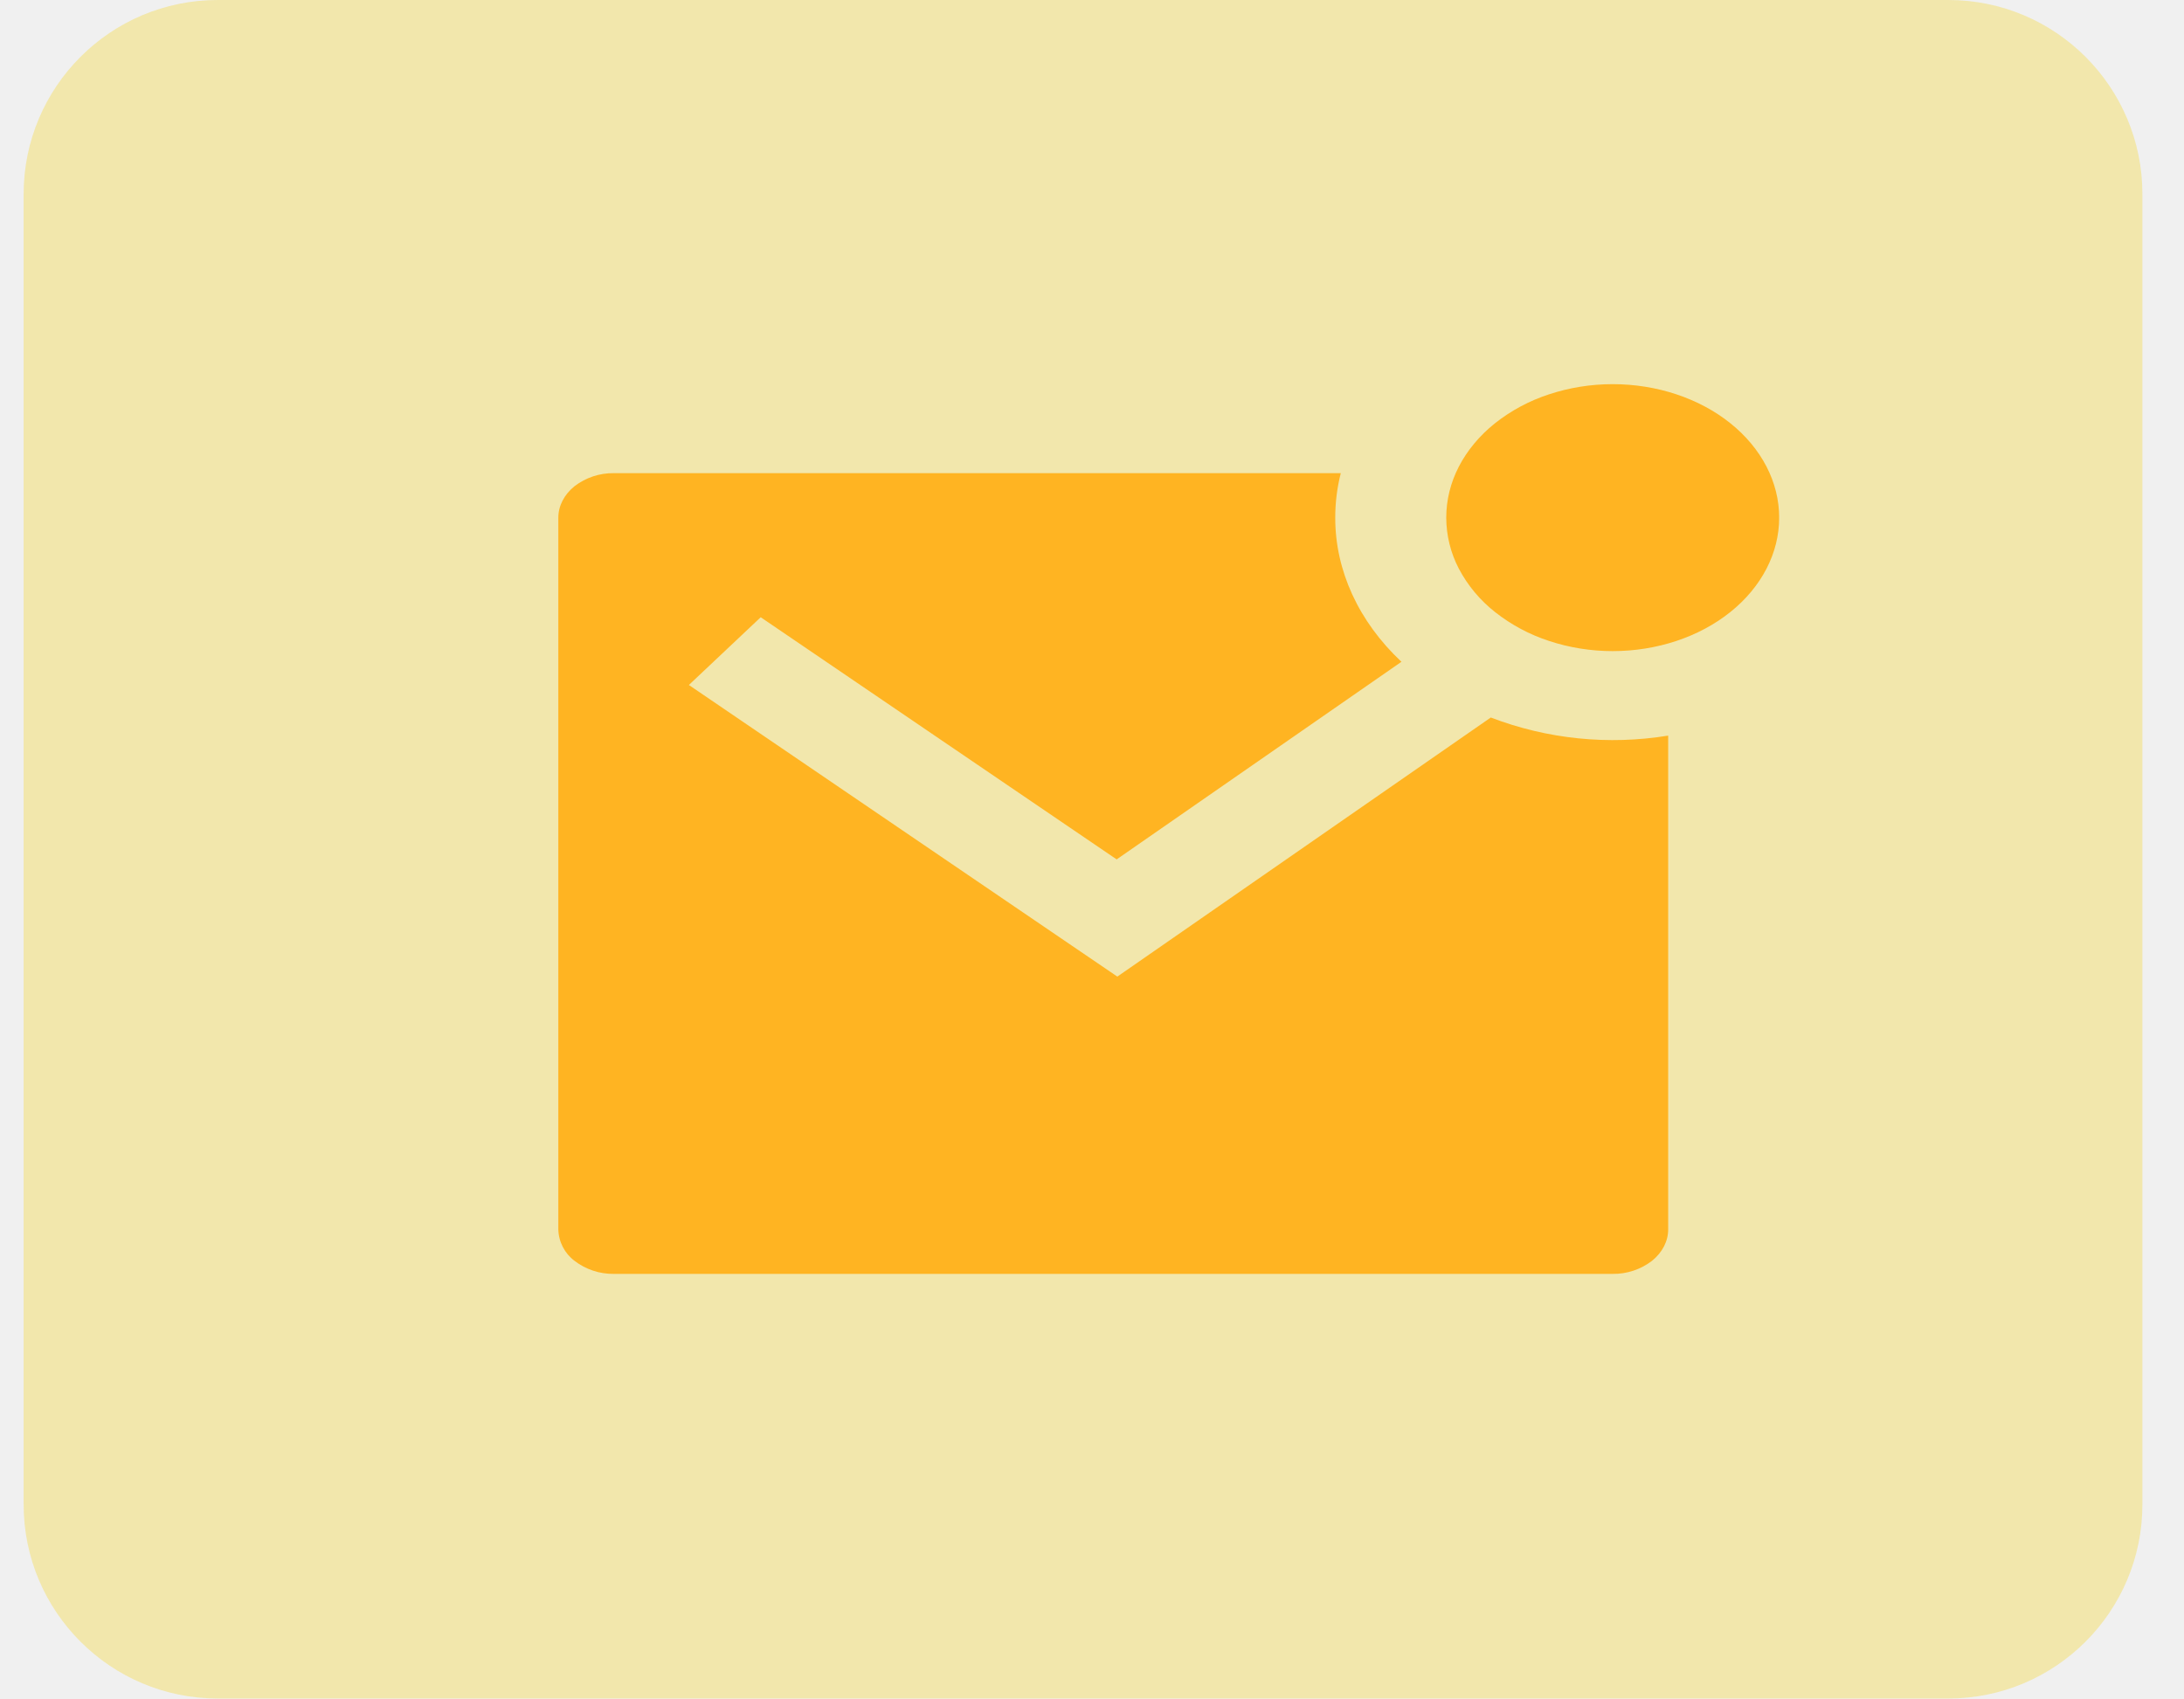
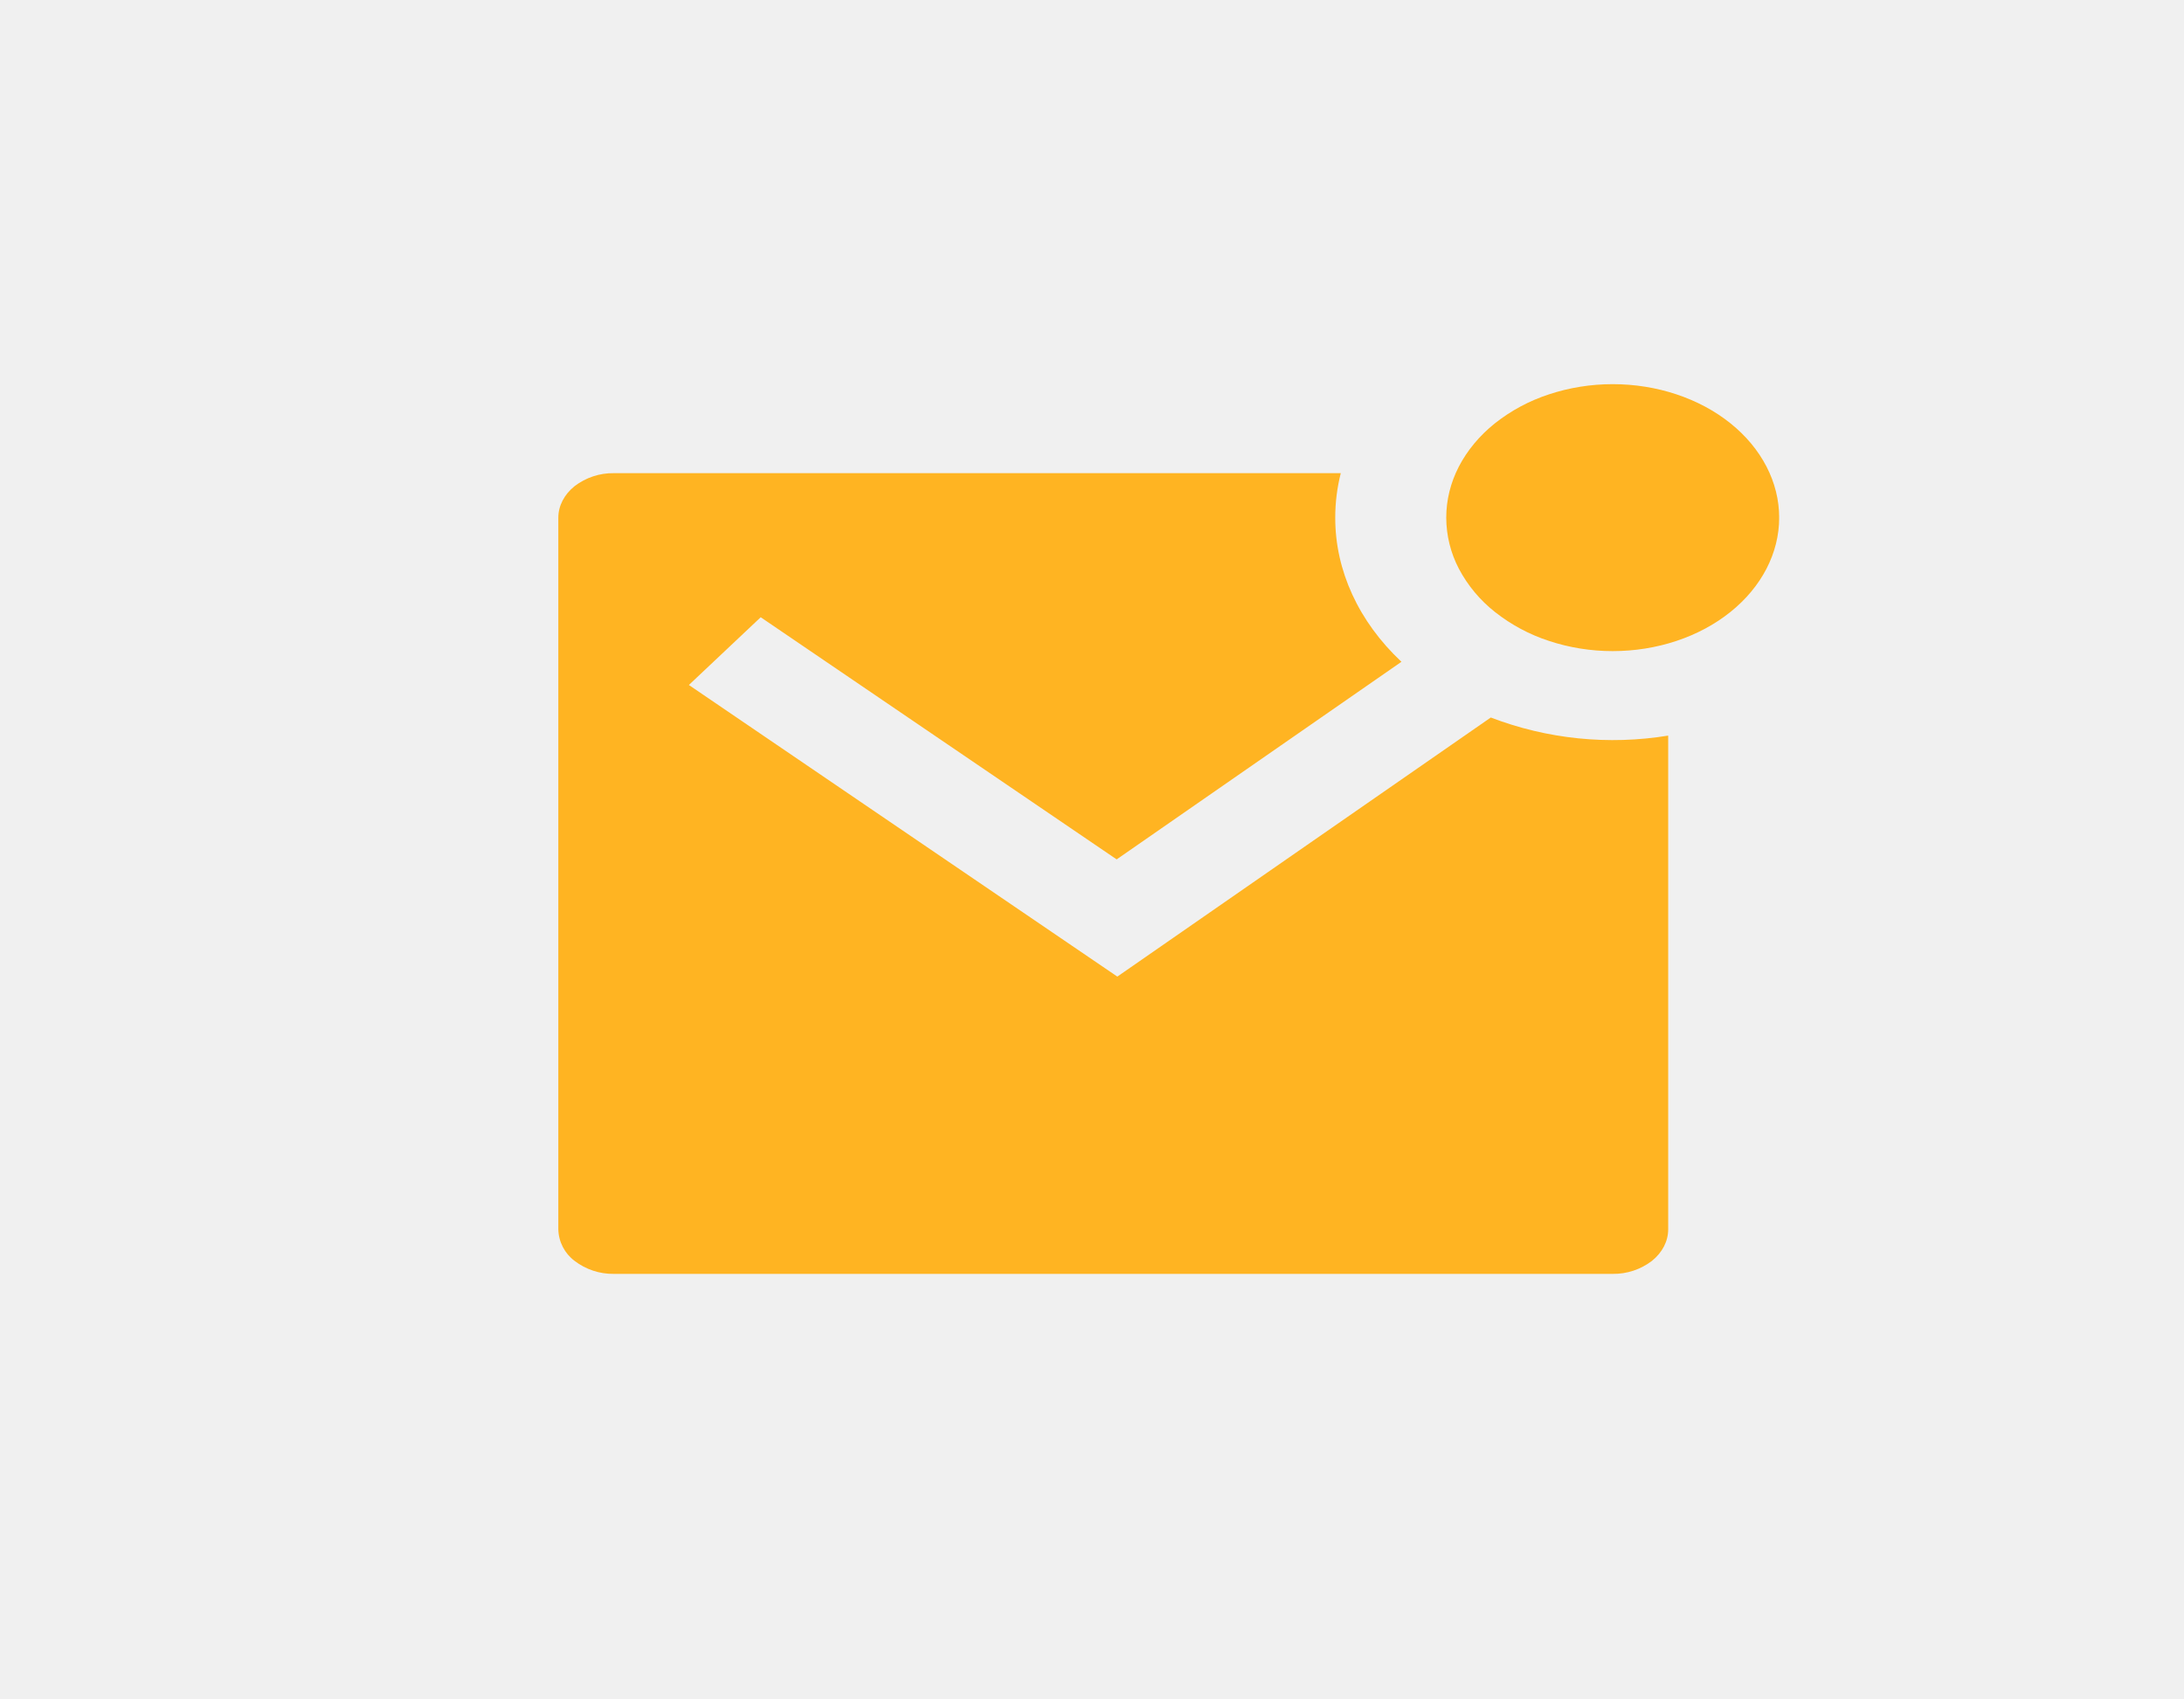
<svg xmlns="http://www.w3.org/2000/svg" width="45" height="35" fill="none">
-   <rect width="43.656" height="35" x=".487" fill="#F2E189" fill-opacity=".66" rx="4" />
  <g clip-path="url(#a)">
    <path fill="#FFB422" d="M30.716 14.785a7.036 7.036 0 0 0 3.656.373v10.175c0 .243-.12.477-.335.649a1.301 1.301 0 0 1-.809.268h-20.58a1.3 1.3 0 0 1-.809-.268.836.836 0 0 1-.335-.649V10.667c0-.243.121-.477.335-.649a1.3 1.3 0 0 1 .809-.268h14.978a3.705 3.705 0 0 0-.114.917c-.002 1.089.482 2.142 1.364 2.97l-5.868 4.072-7.334-4.99-1.48 1.396 8.828 6.009 7.695-5.339Zm2.512-1.368c-.45 0-.896-.072-1.312-.21a3.584 3.584 0 0 1-1.113-.596 2.798 2.798 0 0 1-.744-.892 2.285 2.285 0 0 1-.26-1.052c0-.361.088-.72.26-1.053.173-.333.425-.637.744-.892a3.585 3.585 0 0 1 1.113-.596c.416-.138.862-.21 1.312-.21.91 0 1.783.29 2.426.806.643.516 1.005 1.215 1.005 1.945 0 .729-.362 1.428-1.005 1.944-.643.516-1.516.806-2.426.806Z" />
  </g>
  <defs>
    <clipPath id="a">
      <path fill="#fff" d="M9.218 7h27.44v22H9.219z" />
    </clipPath>
  </defs>
</svg>
